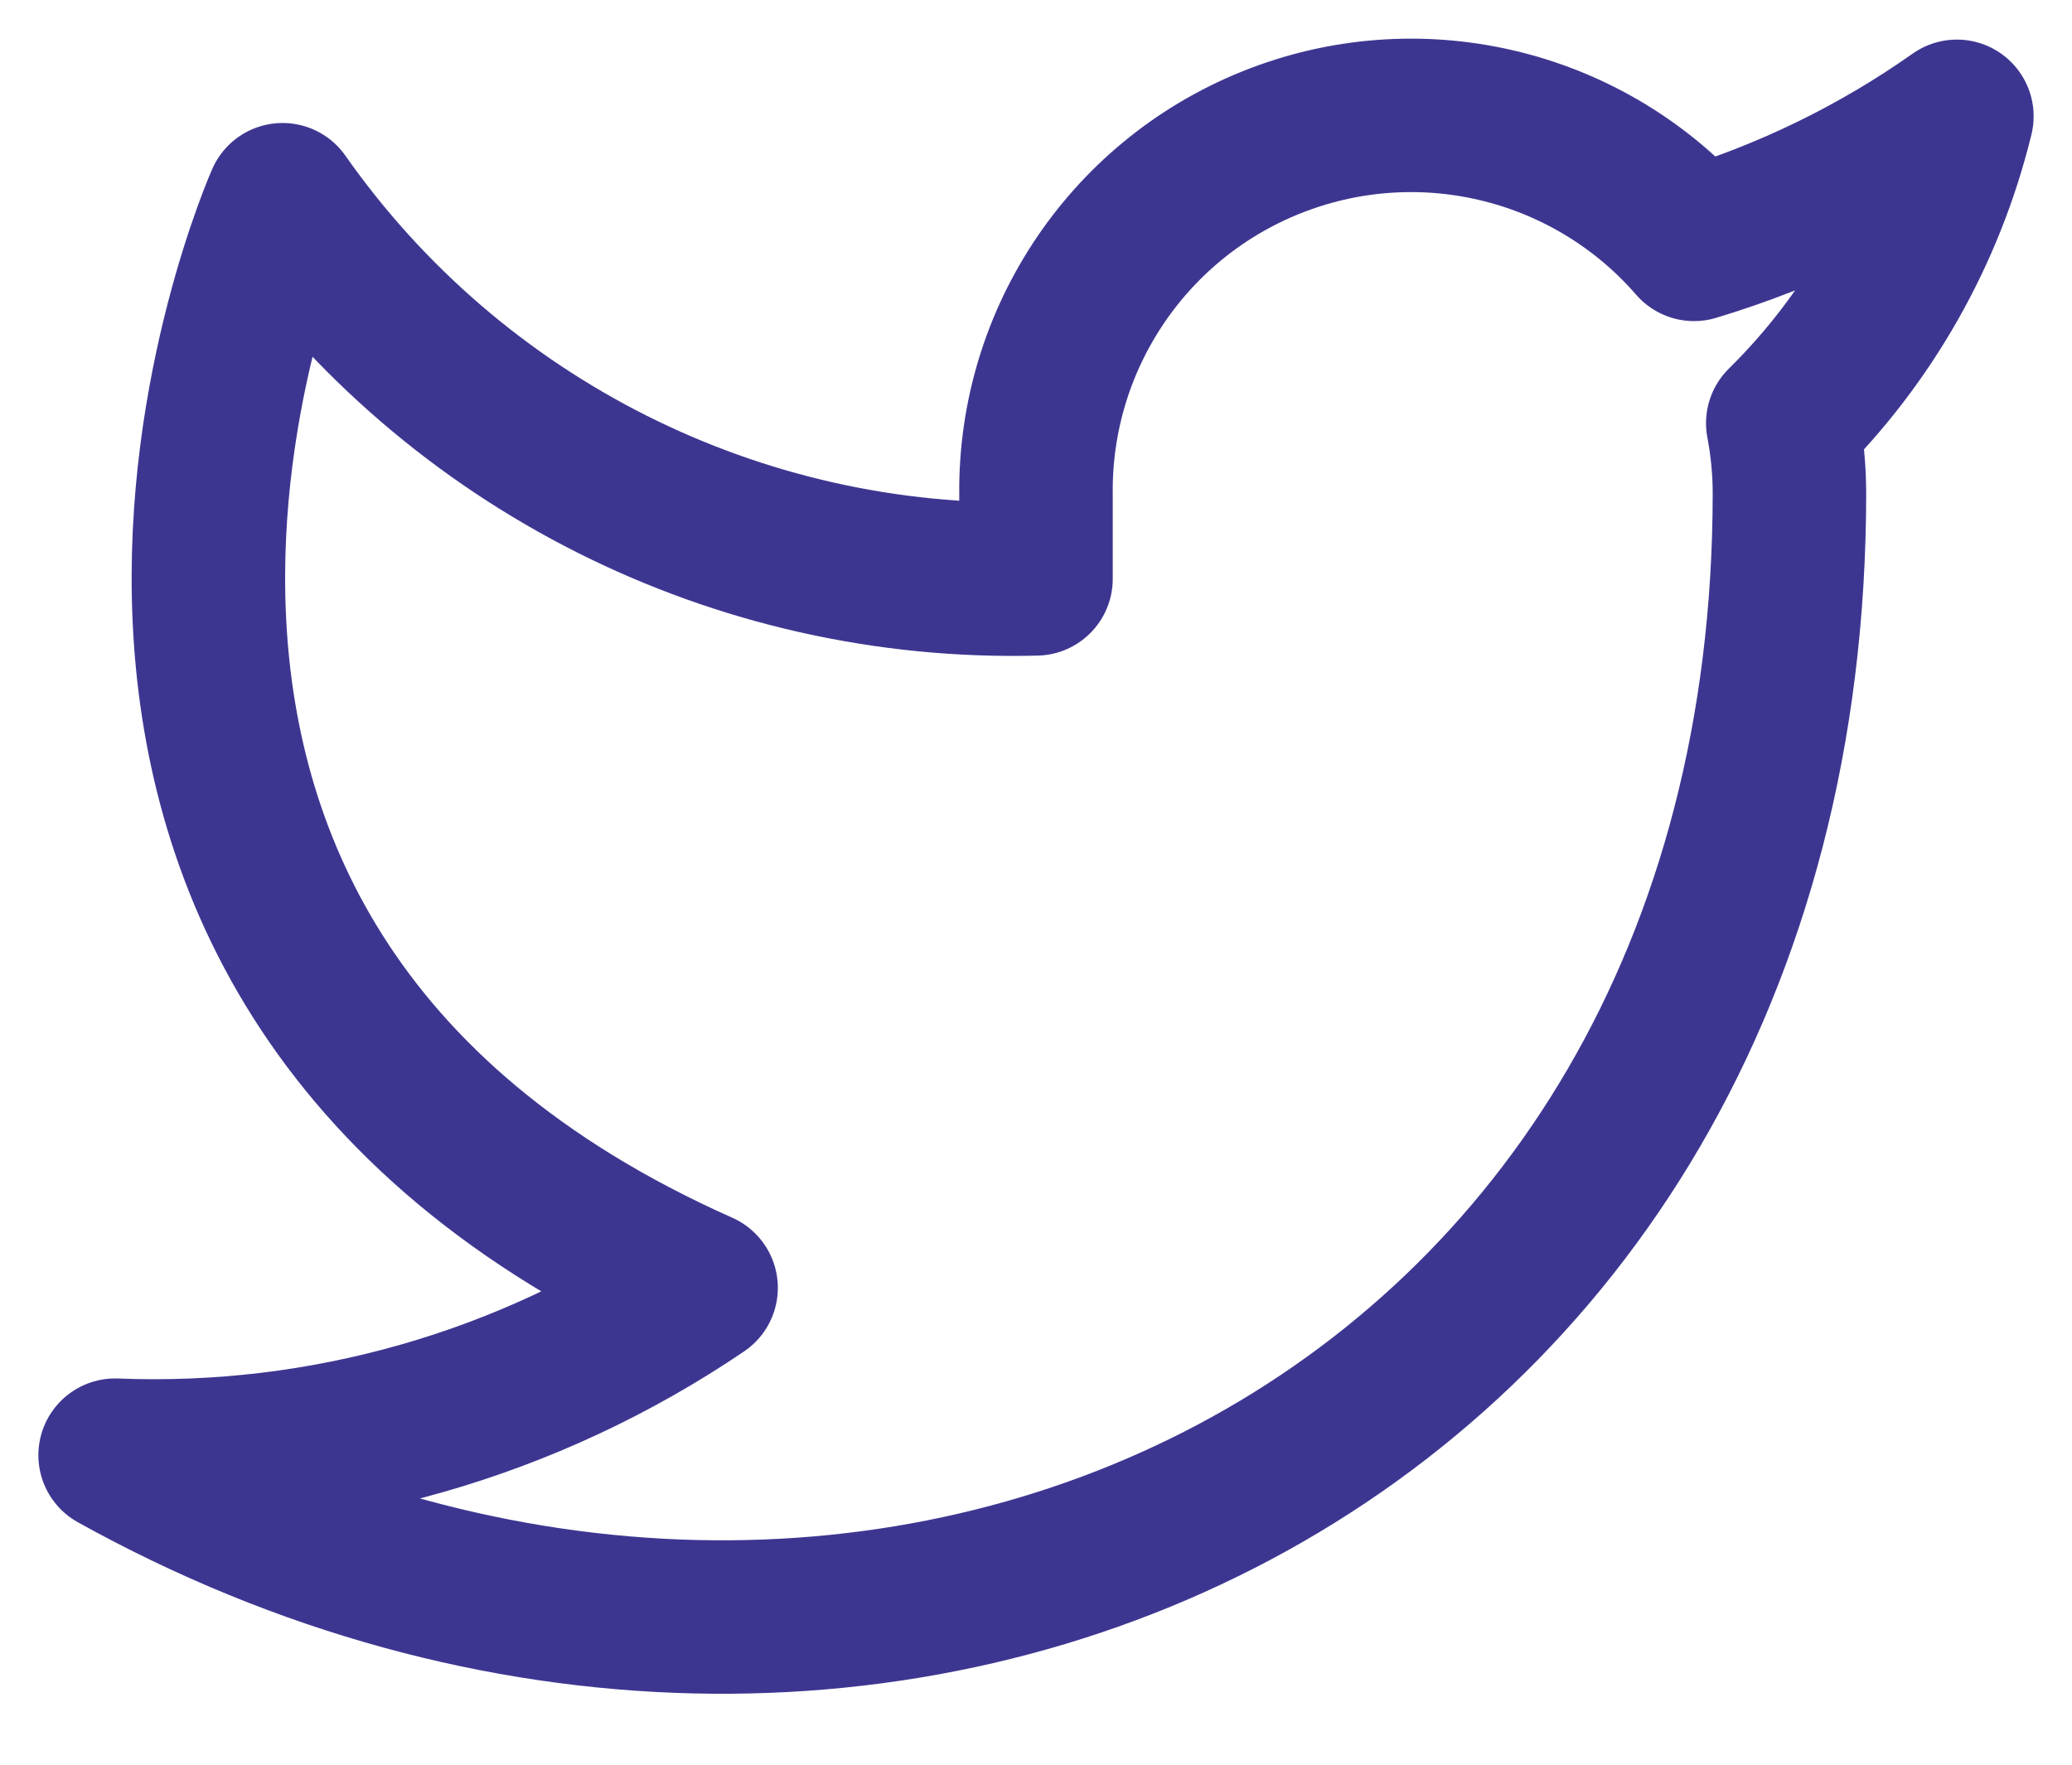
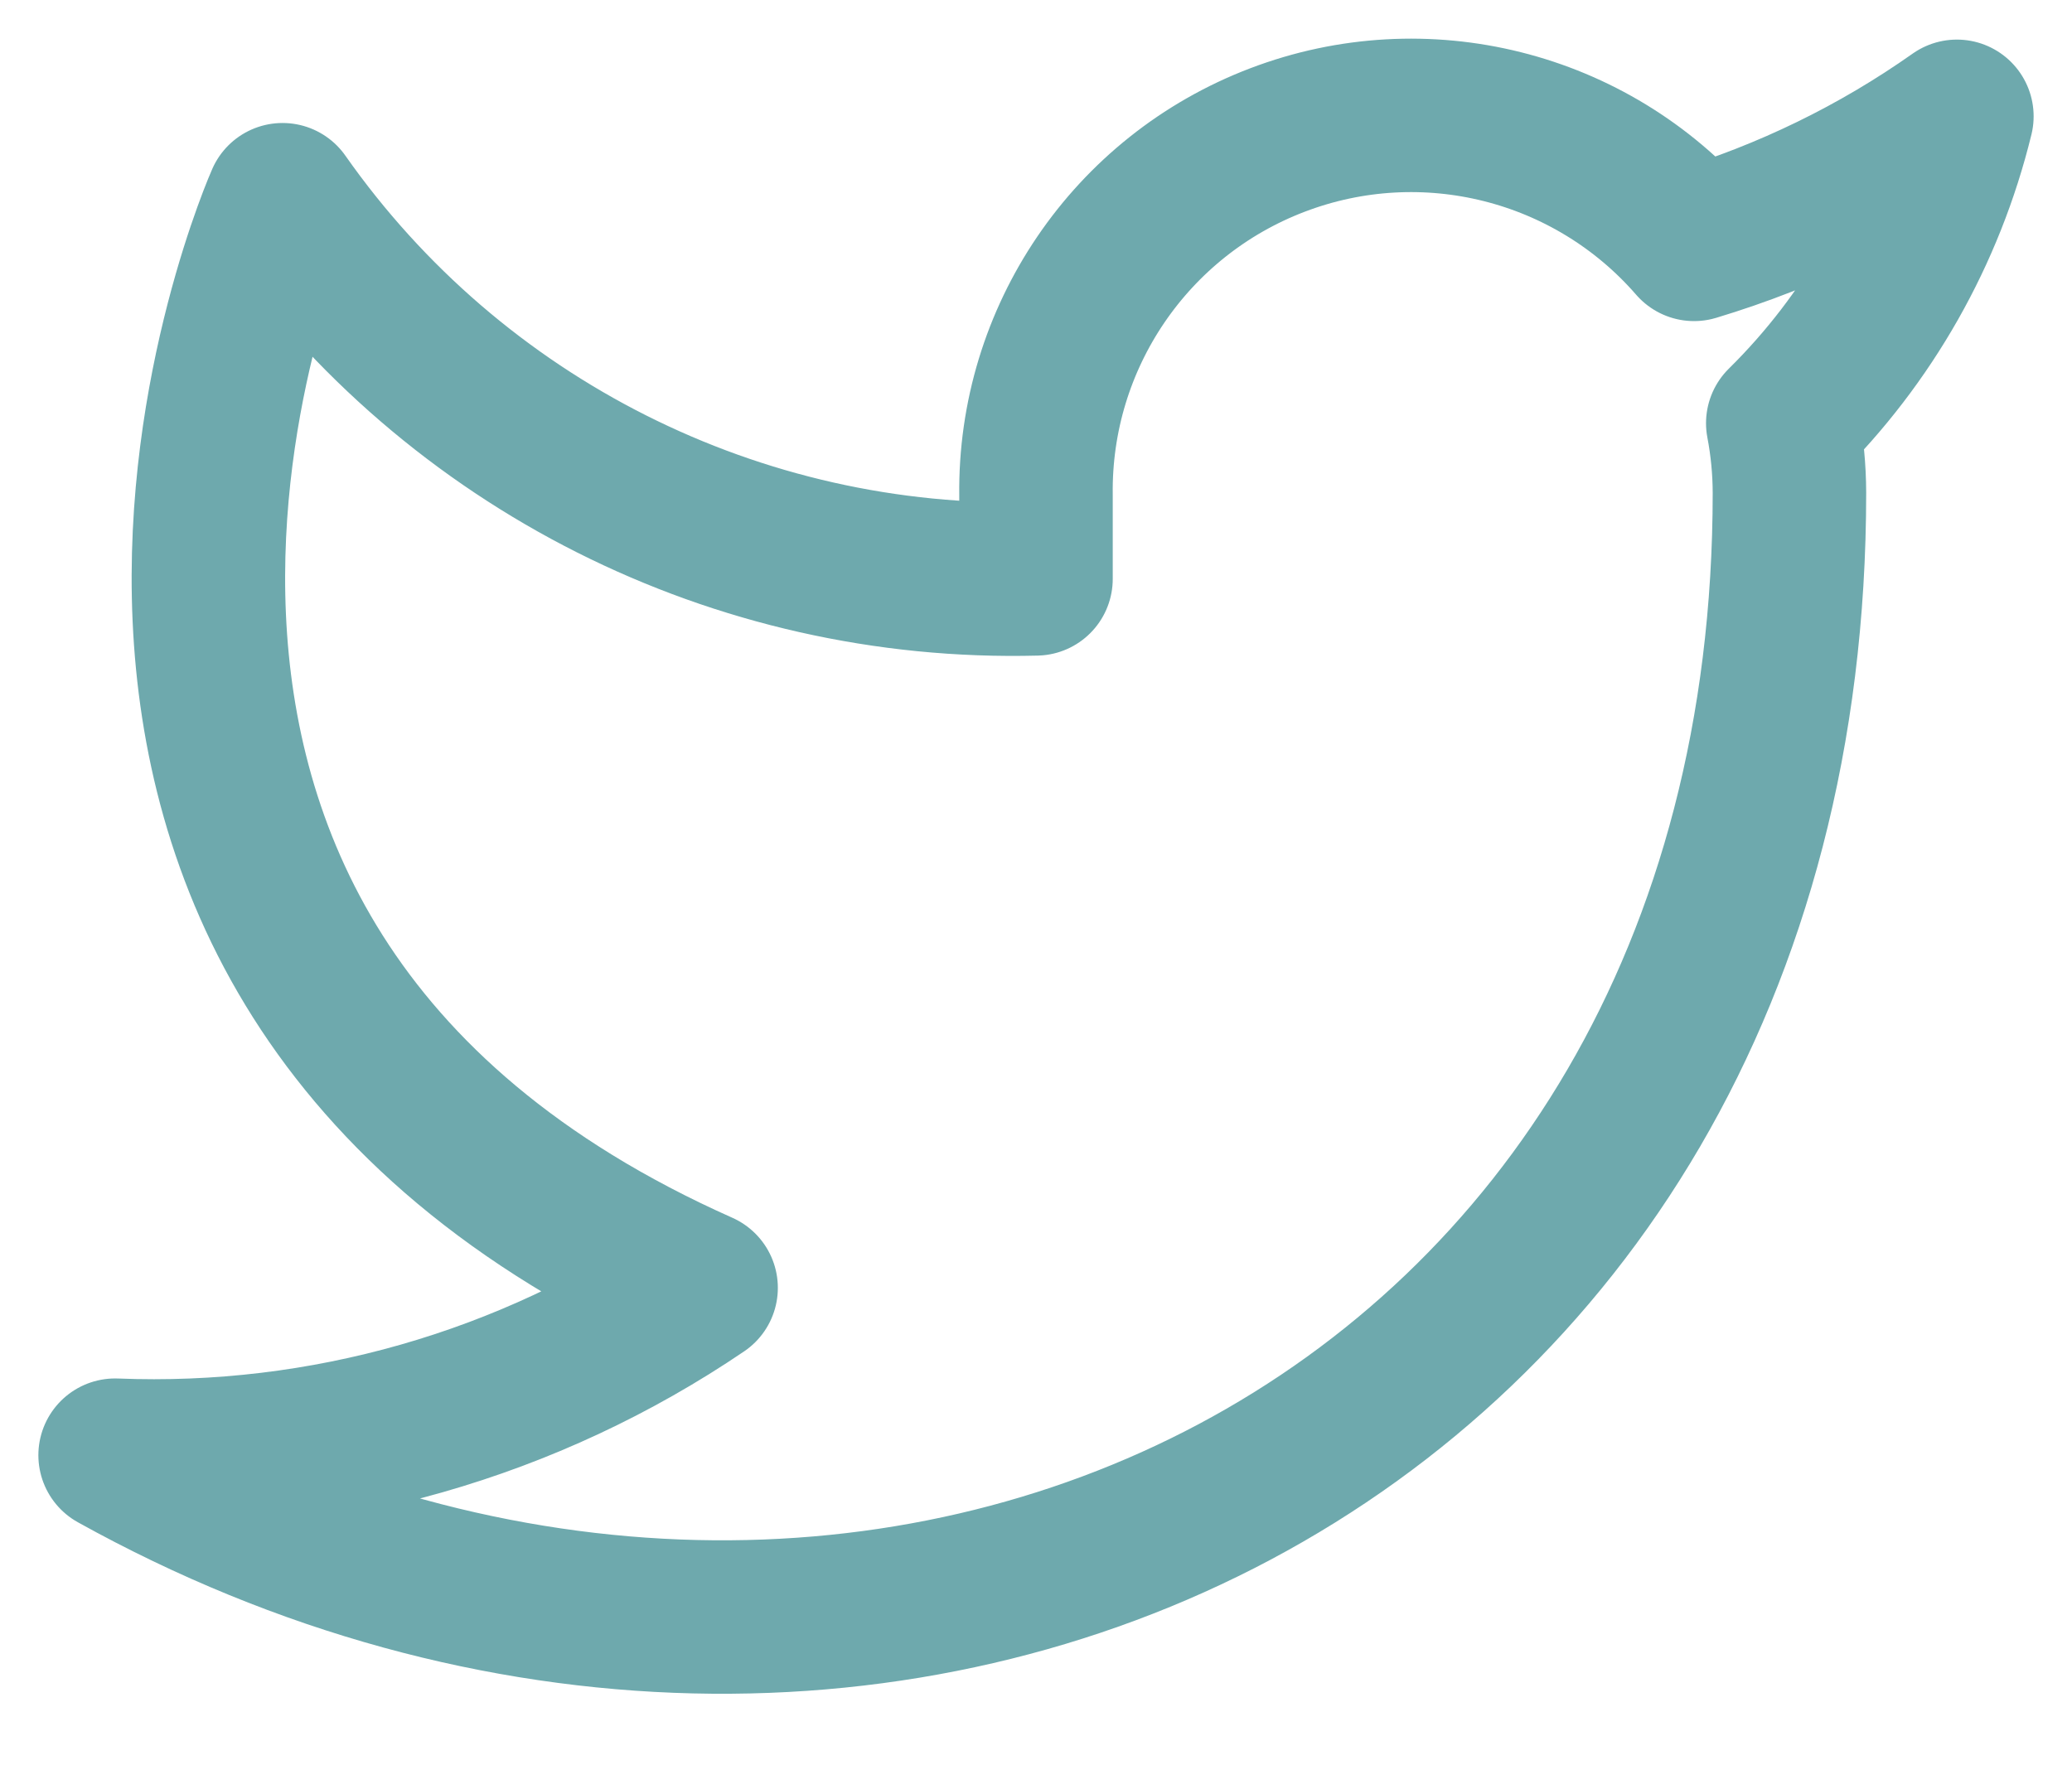
<svg xmlns="http://www.w3.org/2000/svg" width="27" height="23" viewBox="0 0 27 23" fill="none">
-   <path fill-rule="evenodd" clip-rule="evenodd" d="M25.5 1.516C24.456 2.253 23.299 2.816 22.075 3.185C20.73 1.637 18.562 1.094 16.646 1.825C14.73 2.555 13.474 4.404 13.5 6.454V7.545C9.606 7.646 5.92 5.791 3.682 2.603C3.682 2.603 -0.682 12.416 9.136 16.785C6.889 18.31 4.213 19.074 1.5 18.966C11.318 24.421 23.318 18.966 23.318 6.421C23.317 6.117 23.288 5.814 23.231 5.516C24.344 4.419 25.129 3.034 25.5 1.516Z" stroke="#3D3691" stroke-width="2" stroke-linecap="round" stroke-linejoin="round" />
+   <path fill-rule="evenodd" clip-rule="evenodd" d="M25.5 1.516C24.456 2.253 23.299 2.816 22.075 3.185C20.73 1.637 18.562 1.094 16.646 1.825C14.73 2.555 13.474 4.404 13.5 6.454V7.545C9.606 7.646 5.92 5.791 3.682 2.603C3.682 2.603 -0.682 12.416 9.136 16.785C6.889 18.31 4.213 19.074 1.5 18.966C11.318 24.421 23.318 18.966 23.318 6.421C23.317 6.117 23.288 5.814 23.231 5.516C24.344 4.419 25.129 3.034 25.5 1.516Z" stroke="#6ea9ad" stroke-width="2" stroke-linecap="round" stroke-linejoin="round" />
</svg>
